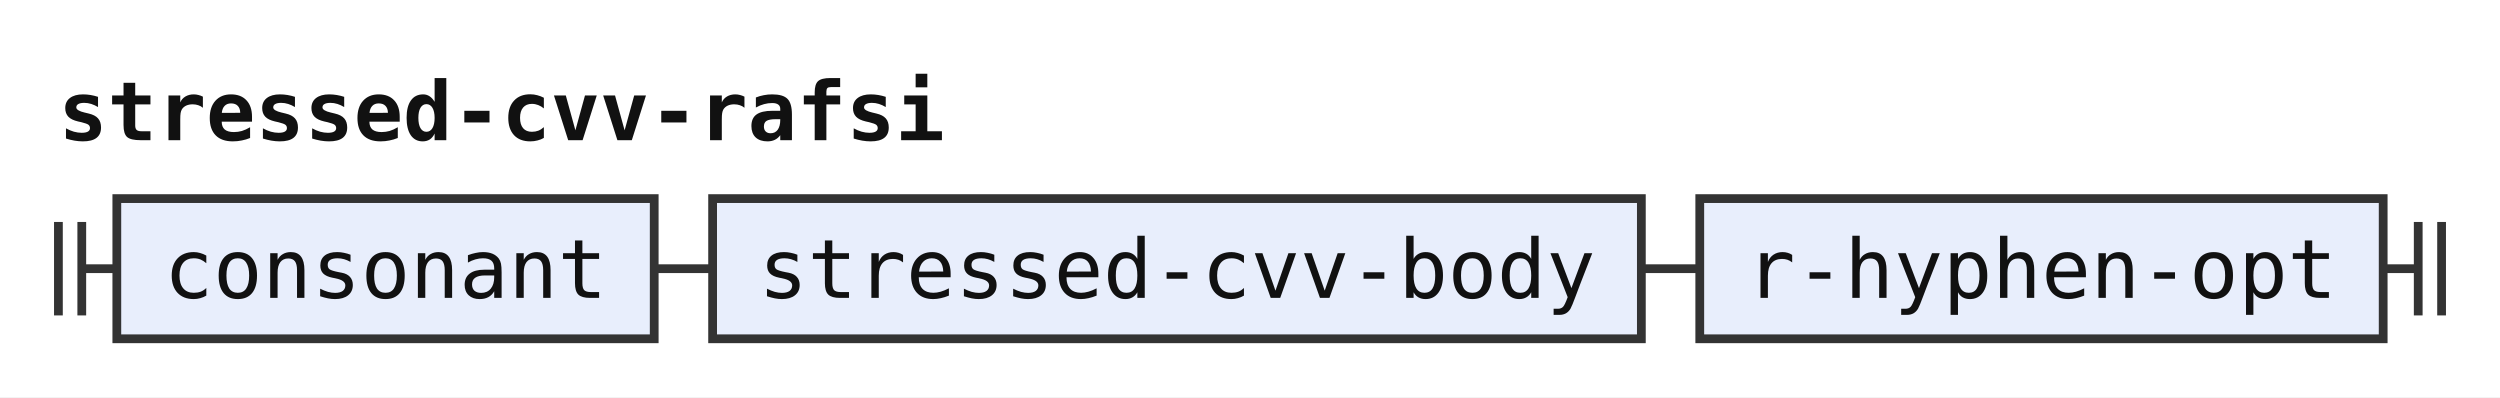
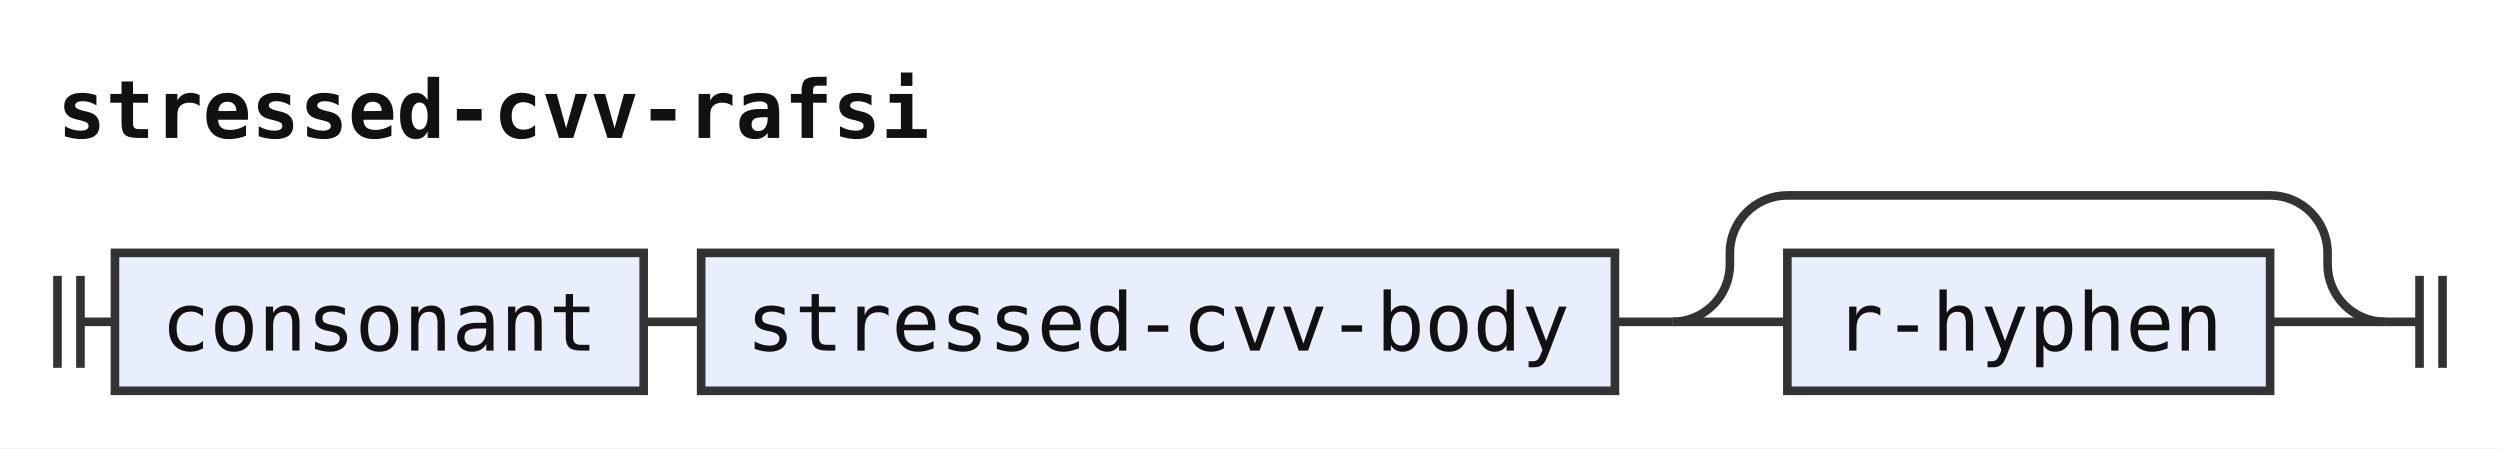
- <svg xmlns="http://www.w3.org/2000/svg" width="428" height="68" viewBox="0 0 428 68" role="img" aria-label="Railroad diagram of the rule stressed-cvv-rafsi">
+ <svg xmlns="http://www.w3.org/2000/svg" width="435" height="78" viewBox="0 0 435 78" role="img" aria-label="Railroad diagram of the rule stressed-cvv-rafsi">
  <style>path{fill:none;stroke:#333;stroke-width:1.5}.rule rect{fill:#e8eefc;stroke:#333;stroke-width:1.5}.terminal rect{fill:#fdf6d8;stroke:#333;stroke-width:1.5}text{font-family:ui-monospace,SFMono-Regular,Menlo,Consolas,"DejaVu Sans Mono","Liberation Mono",monospace;font-size:14px;fill:#111;text-anchor:middle}text.label{font-size:12px;font-style:italic;fill:#555;text-anchor:start}text.title{font-weight:bold;text-anchor:start}</style>
  <rect width="100%" height="100%" fill="#fff" />
  <text class="title" x="10" y="24" textLength="151.2" lengthAdjust="spacingAndGlyphs">stressed-cvv-rafsi</text>
-   <path d="M10 38v16m4 -16v16M14 46h6" />
+   <path d="M10 48v16m4 -16v16M14 56h6" />
  <g class="rule">
-     <rect x="20" y="34" width="92" height="24" rx="0" />
-     <text x="66" y="51" textLength="75.6" lengthAdjust="spacingAndGlyphs">consonant</text>
+     <rect x="20" y="44" width="92" height="24" rx="0" />
+     <text x="66" y="61" textLength="75.6" lengthAdjust="spacingAndGlyphs">consonant</text>
  </g>
-   <path d="M112 46h10" />
+   <path d="M112 56h10" />
  <g class="rule">
-     <rect x="122" y="34" width="159" height="24" rx="0" />
-     <text x="201.5" y="51" textLength="142.8" lengthAdjust="spacingAndGlyphs">stressed-cvv-body</text>
+     <rect x="122" y="44" width="159" height="24" rx="0" />
+     <text x="201.5" y="61" textLength="142.8" lengthAdjust="spacingAndGlyphs">stressed-cvv-body</text>
  </g>
-   <path d="M281 46h10" />
+   <path d="M281 56h10" />
+   <path d="M291 56h20" />
  <g class="rule">
-     <rect x="291" y="34" width="117" height="24" rx="0" />
-     <text x="349.5" y="51" textLength="100.8" lengthAdjust="spacingAndGlyphs">r-hyphen-opt</text>
+     <rect x="311" y="44" width="84" height="24" rx="0" />
+     <text x="353" y="61" textLength="67.2" lengthAdjust="spacingAndGlyphs">r-hyphen</text>
  </g>
-   <path d="M408 46h6m0 -8v16m4 -16v16" />
+   <path d="M395 56H415" />
+   <path d="M291 56a10 10 0 0 0 10 -10V44a10 10 0 0 1 10 -10H395a10 10 0 0 1 10 10V46a10 10 0 0 0 10 10" />
+   <path d="M415 56h6m0 -8v16m4 -16v16" />
</svg>
